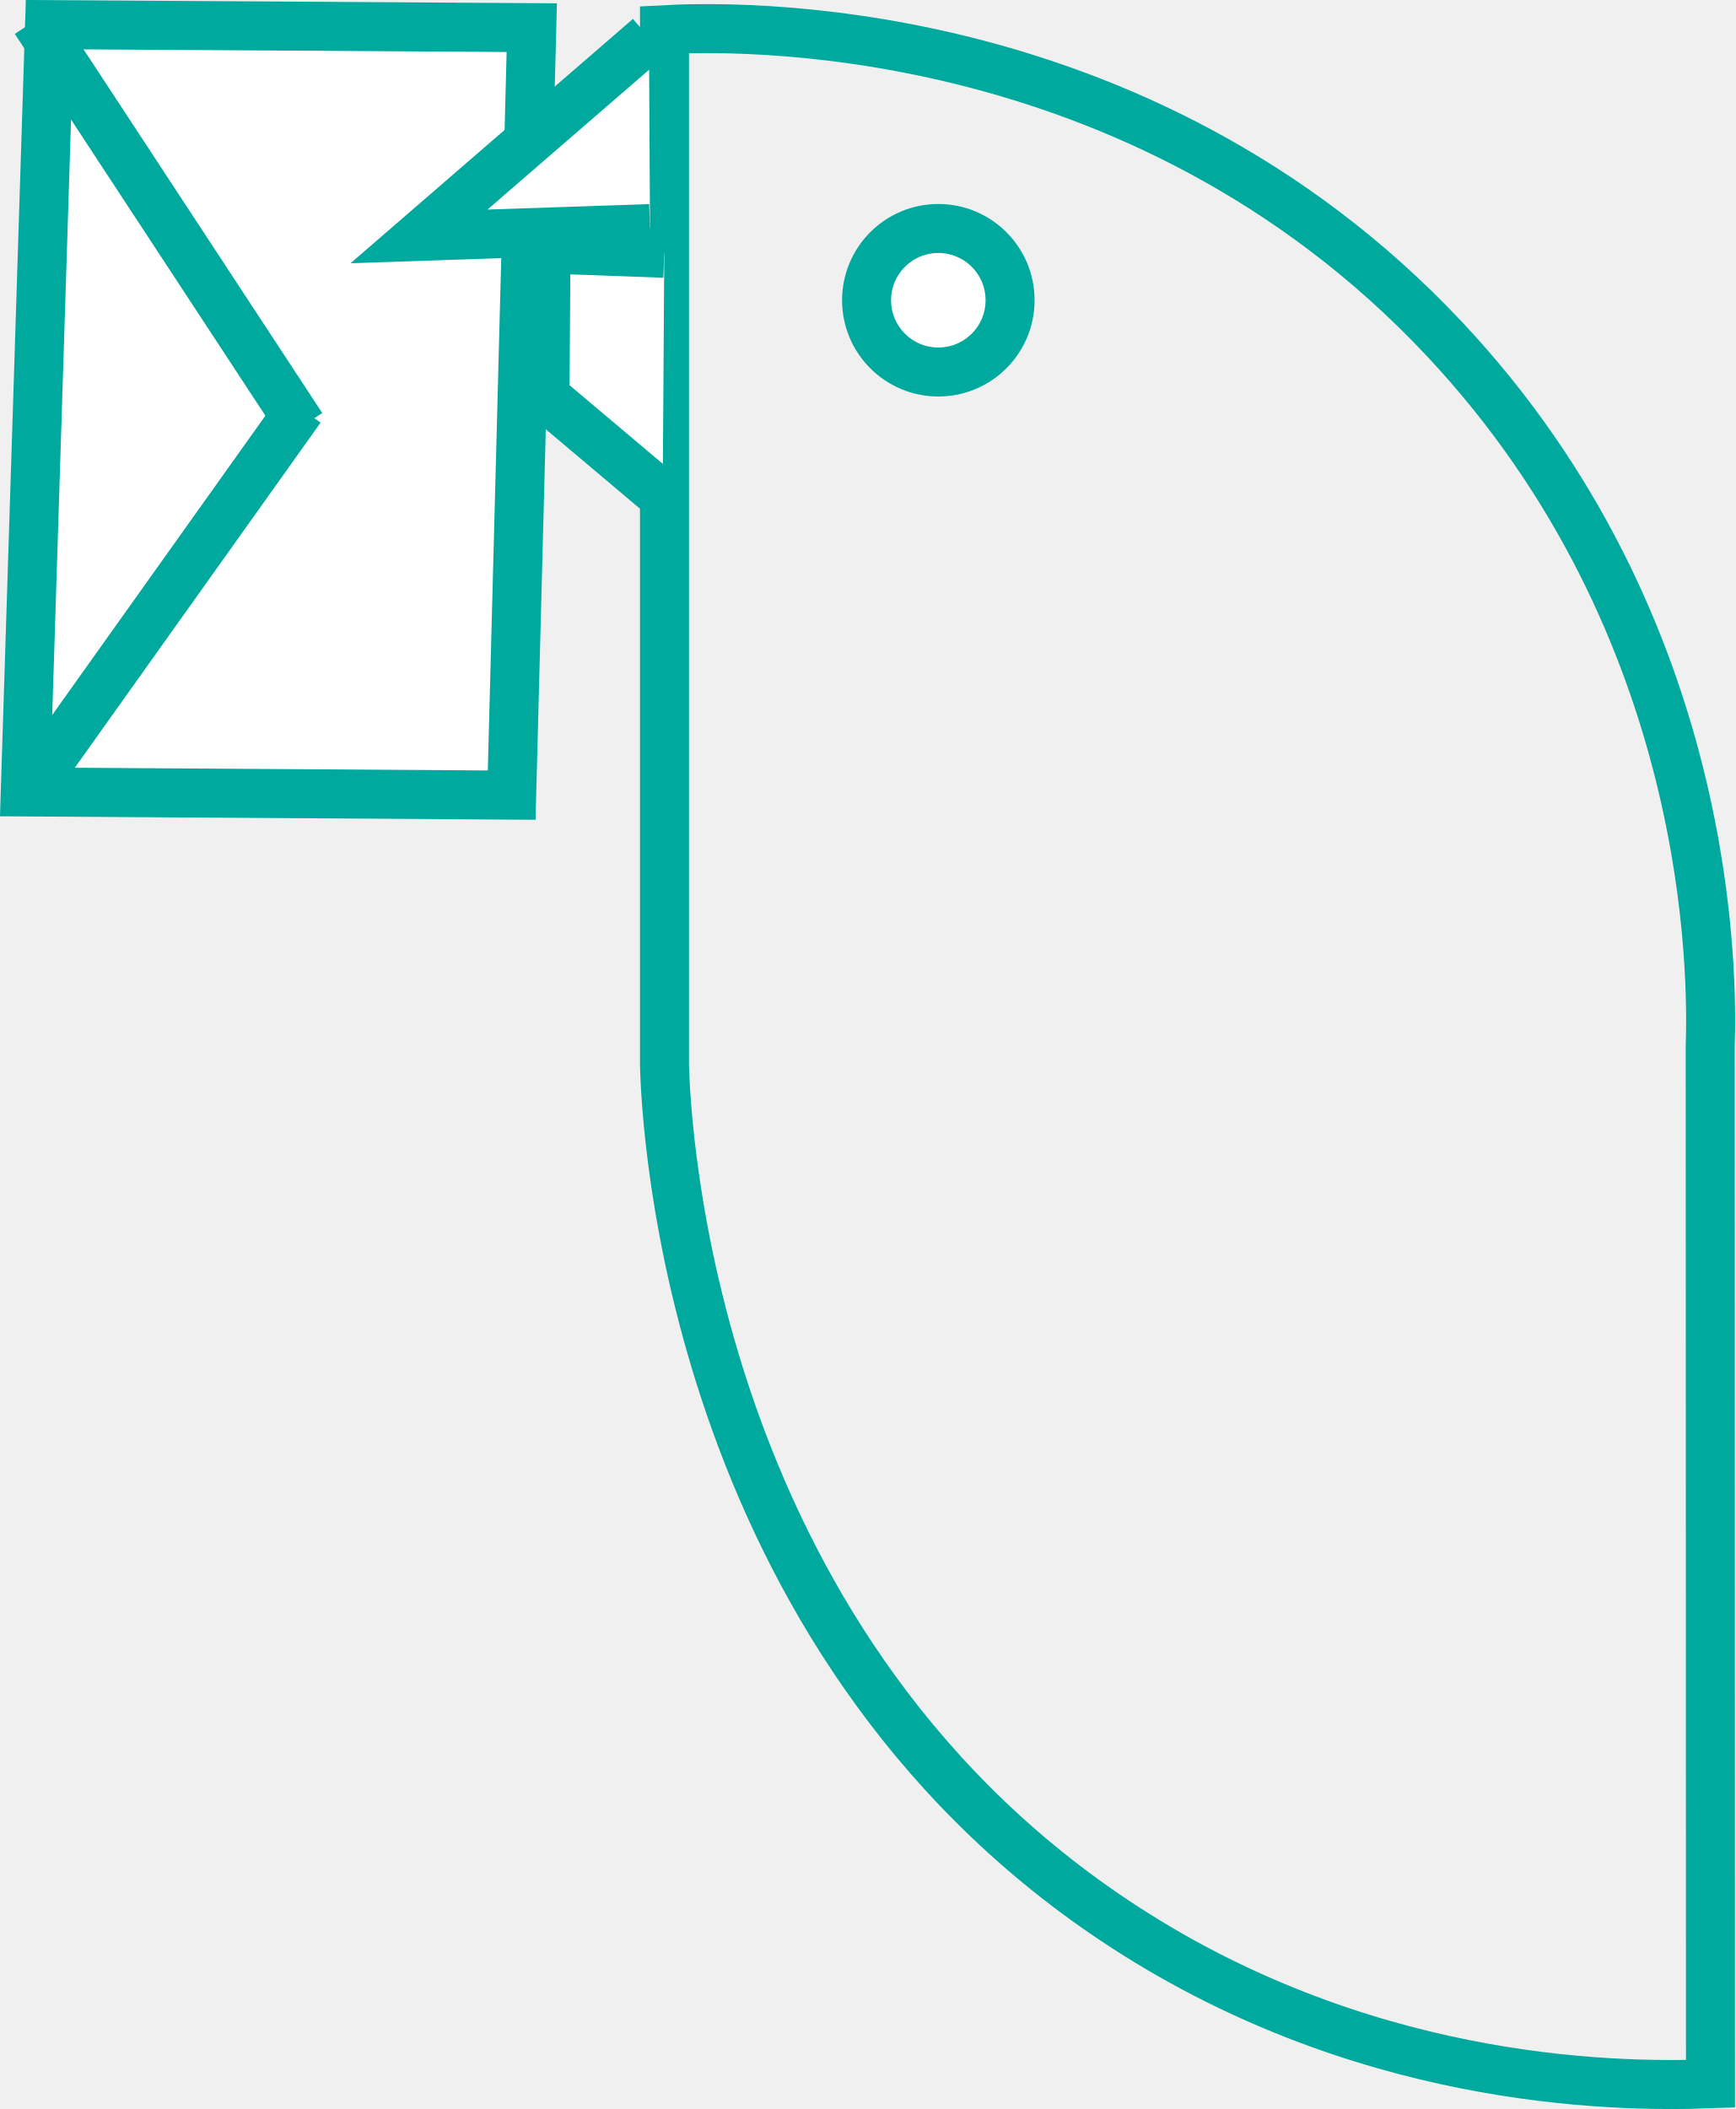
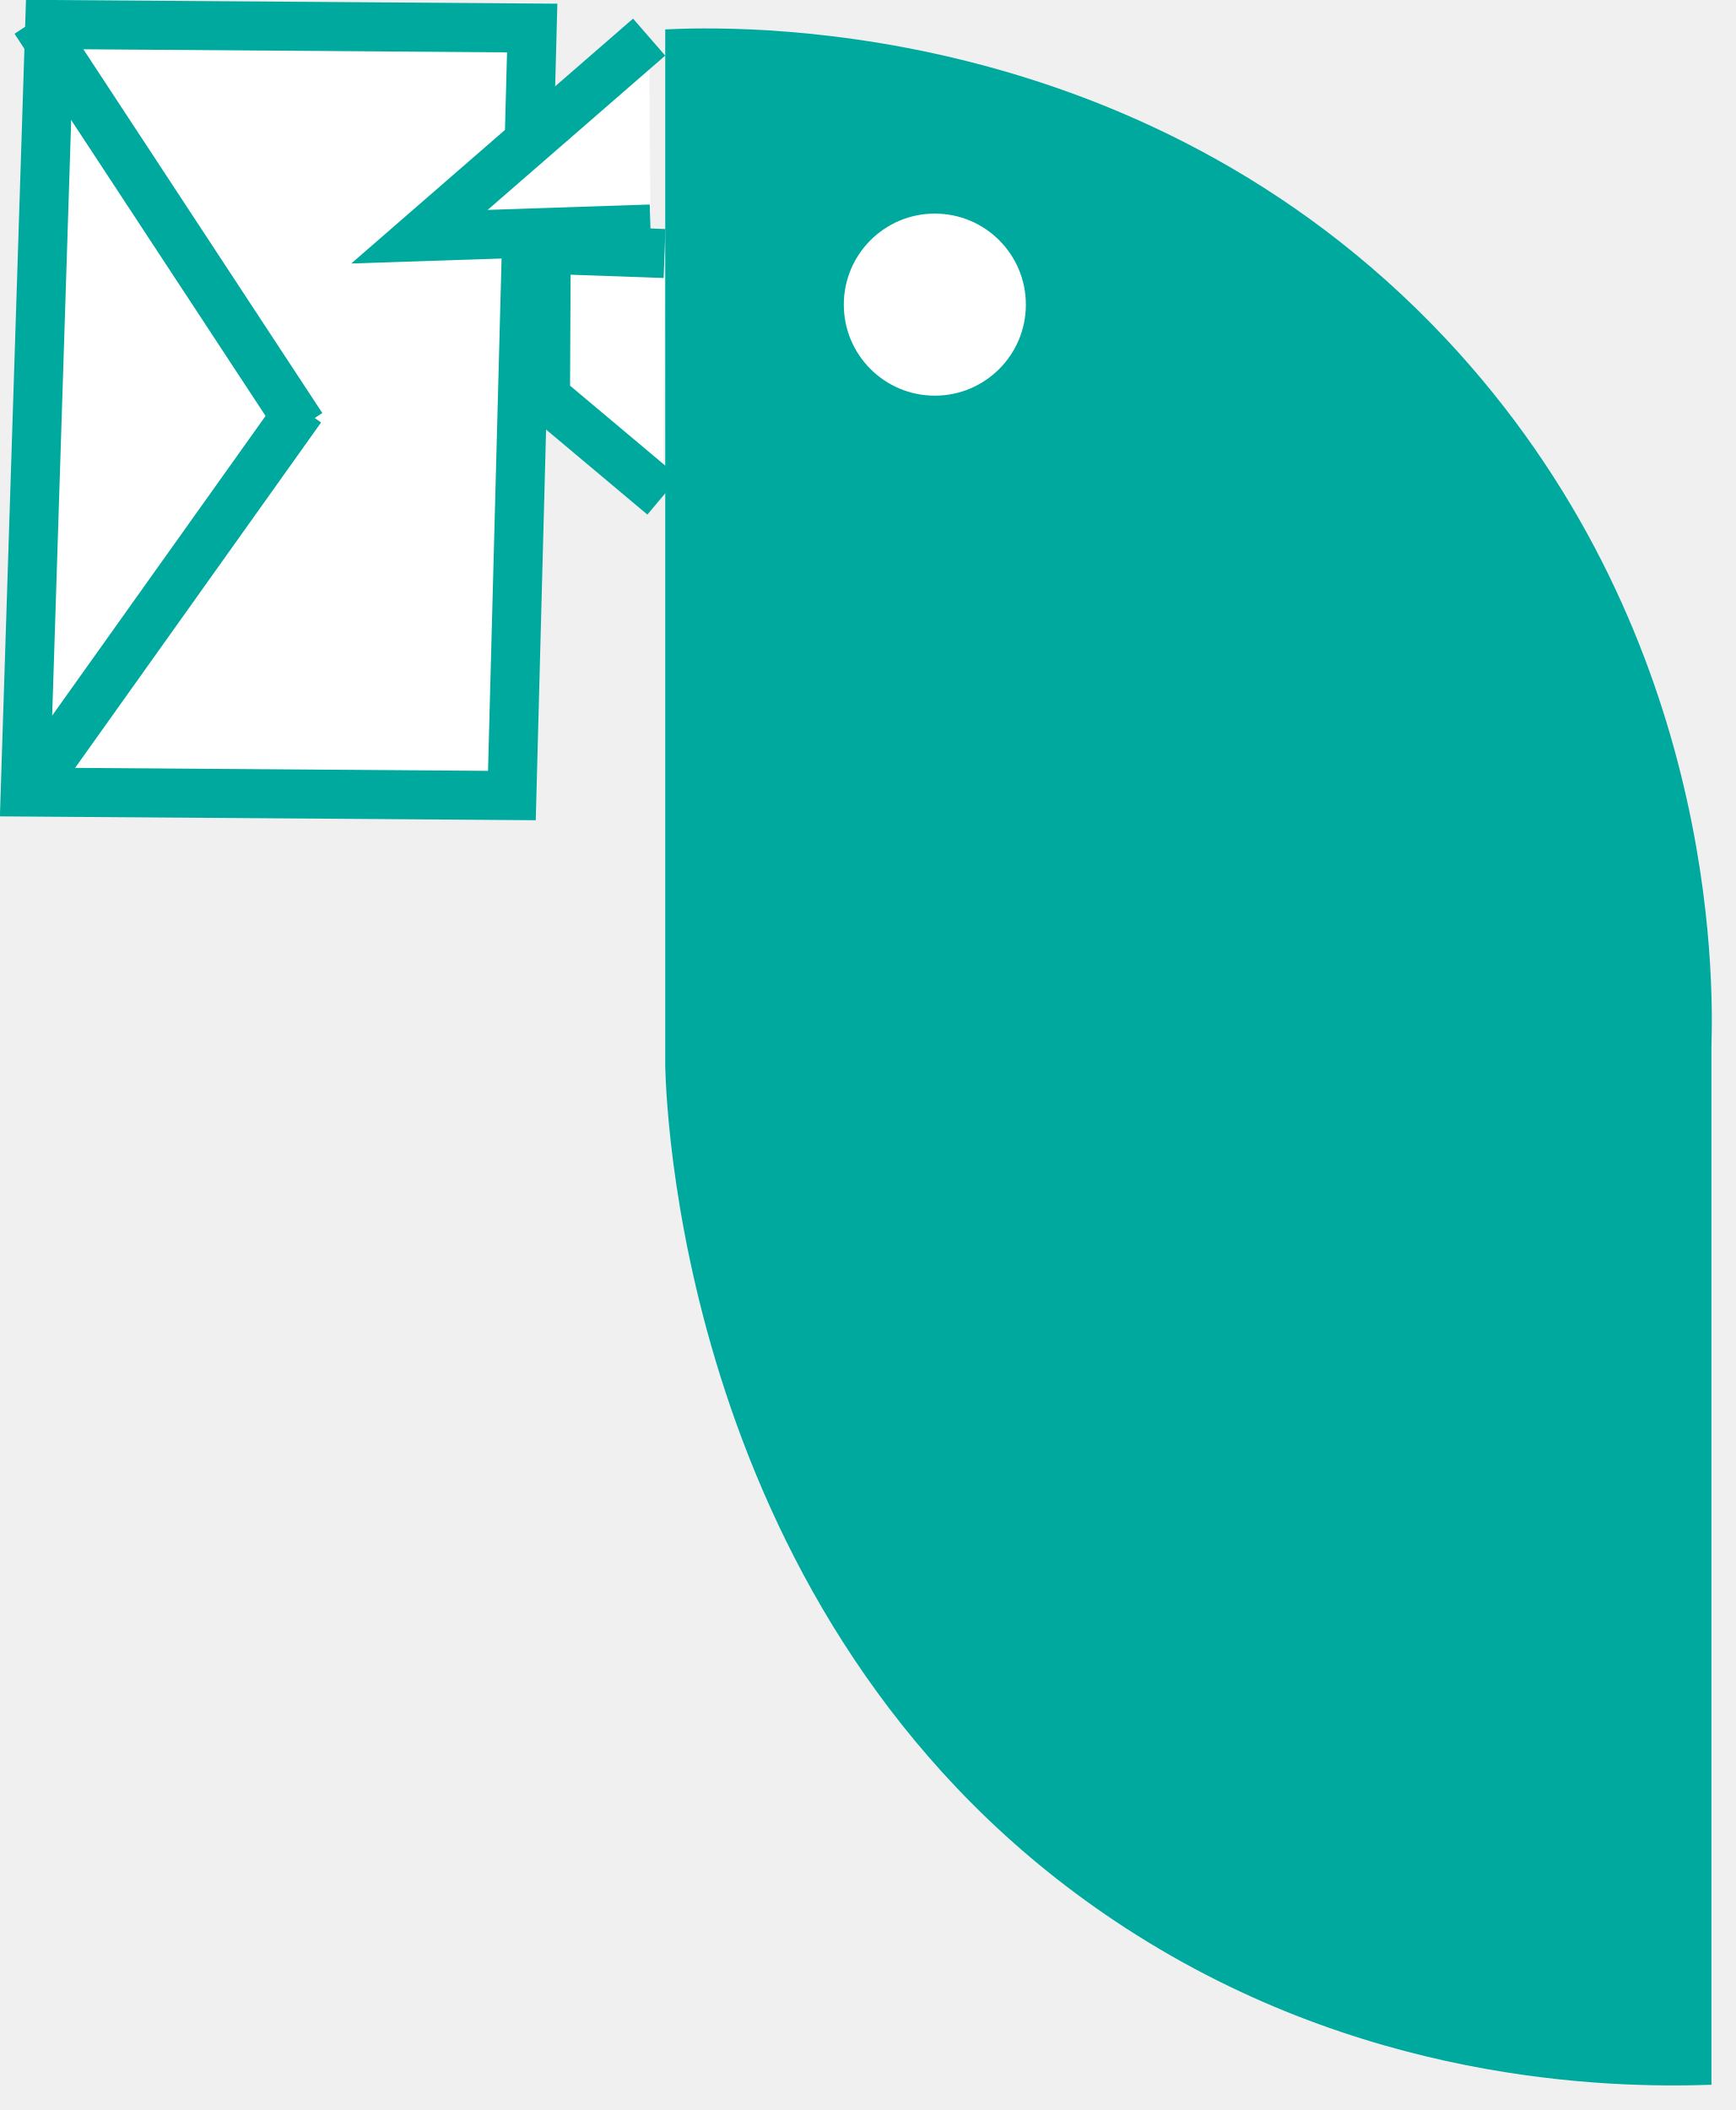
- <svg xmlns="http://www.w3.org/2000/svg" id="Layer_12" data-name="Layer 12" viewBox="0 0 247.9 301.27">
-   <defs>
-     <style>.cls-1{fill:none;}.cls-1,.cls-2{stroke:#00a99d;stroke-miterlimit:10;stroke-width:7px;}.cls-2{fill:#fff;}</style>
-   </defs>
-   <path class="cls-1" d="M360,396.52c-14.73.54-50.53-.23-85.2-23.37-60.84-40.62-64-114-64.23-122V103.09c8.39-.45,67.4-2.68,111.39,44.15,38.76,41.27,38.32,91.31,38,101.21Z" transform="translate(-115.64 -98.85)" />
-   <polygon class="cls-2" points="73.1 113.58 3.61 113.13 7.08 3.52 75.97 3.95 73.1 113.58" />
-   <path class="cls-2" d="M158.75,159.77l-38.07-58Z" transform="translate(-115.64 -98.85)" />
-   <line class="cls-2" x1="3.88" y1="113.19" x2="42.95" y2="58.34" />
-   <circle class="cls-2" cx="134.05" cy="42.89" r="10.25" />
-   <polyline class="cls-2" points="92.71 5.35 59.86 33.77 92.86 32.65" />
-   <polyline class="cls-2" points="94.67 70.82 77.86 56.65 78 35.56 94.9 36.18" />
+ <svg xmlns="http://www.w3.org/2000/svg" version="1.1" id="Layer_12" x="0px" y="0px" viewBox="0 0 247.9 301.3" style="enable-background:new 0 0 247.9 301.3;" xml:space="preserve">
+   <style type="text/css">
+ 	.st0{fill:#00A99D;}
+ 	.st1{fill:#FFFFFF;stroke:#00A99D;stroke-width:7;stroke-miterlimit:10;}
+ 	.st2{fill:none;stroke:#00A99D;stroke-width:7;stroke-miterlimit:10;}
+ </style>
+   <path class="st0" d="M244.4,297.7c-14.7,0.5-50.5-0.2-85.2-23.4c-60.8-40.6-64-114-64.2-122V4.2c8.4-0.4,67.4-2.7,111.4,44.1  c38.8,41.3,38.3,91.3,38,101.2L244.4,297.7z" />
+   <polygon class="st1" points="73.1,113.6 3.6,113.1 7.1,3.5 76,4 " />
+   <path class="st1" d="M43.1,60.9L5,2.9L43.1,60.9z" />
+   <line class="st2" x1="3.9" y1="113.2" x2="43" y2="58.3" />
+   <circle class="st1" cx="133.5" cy="43.5" r="16.5" />
+   <polyline class="st1" points="92.7,5.3 59.9,33.8 92.9,32.7 " />
+   <polyline class="st1" points="94.7,70.8 77.9,56.7 78,35.6 94.9,36.2 " />
</svg>
